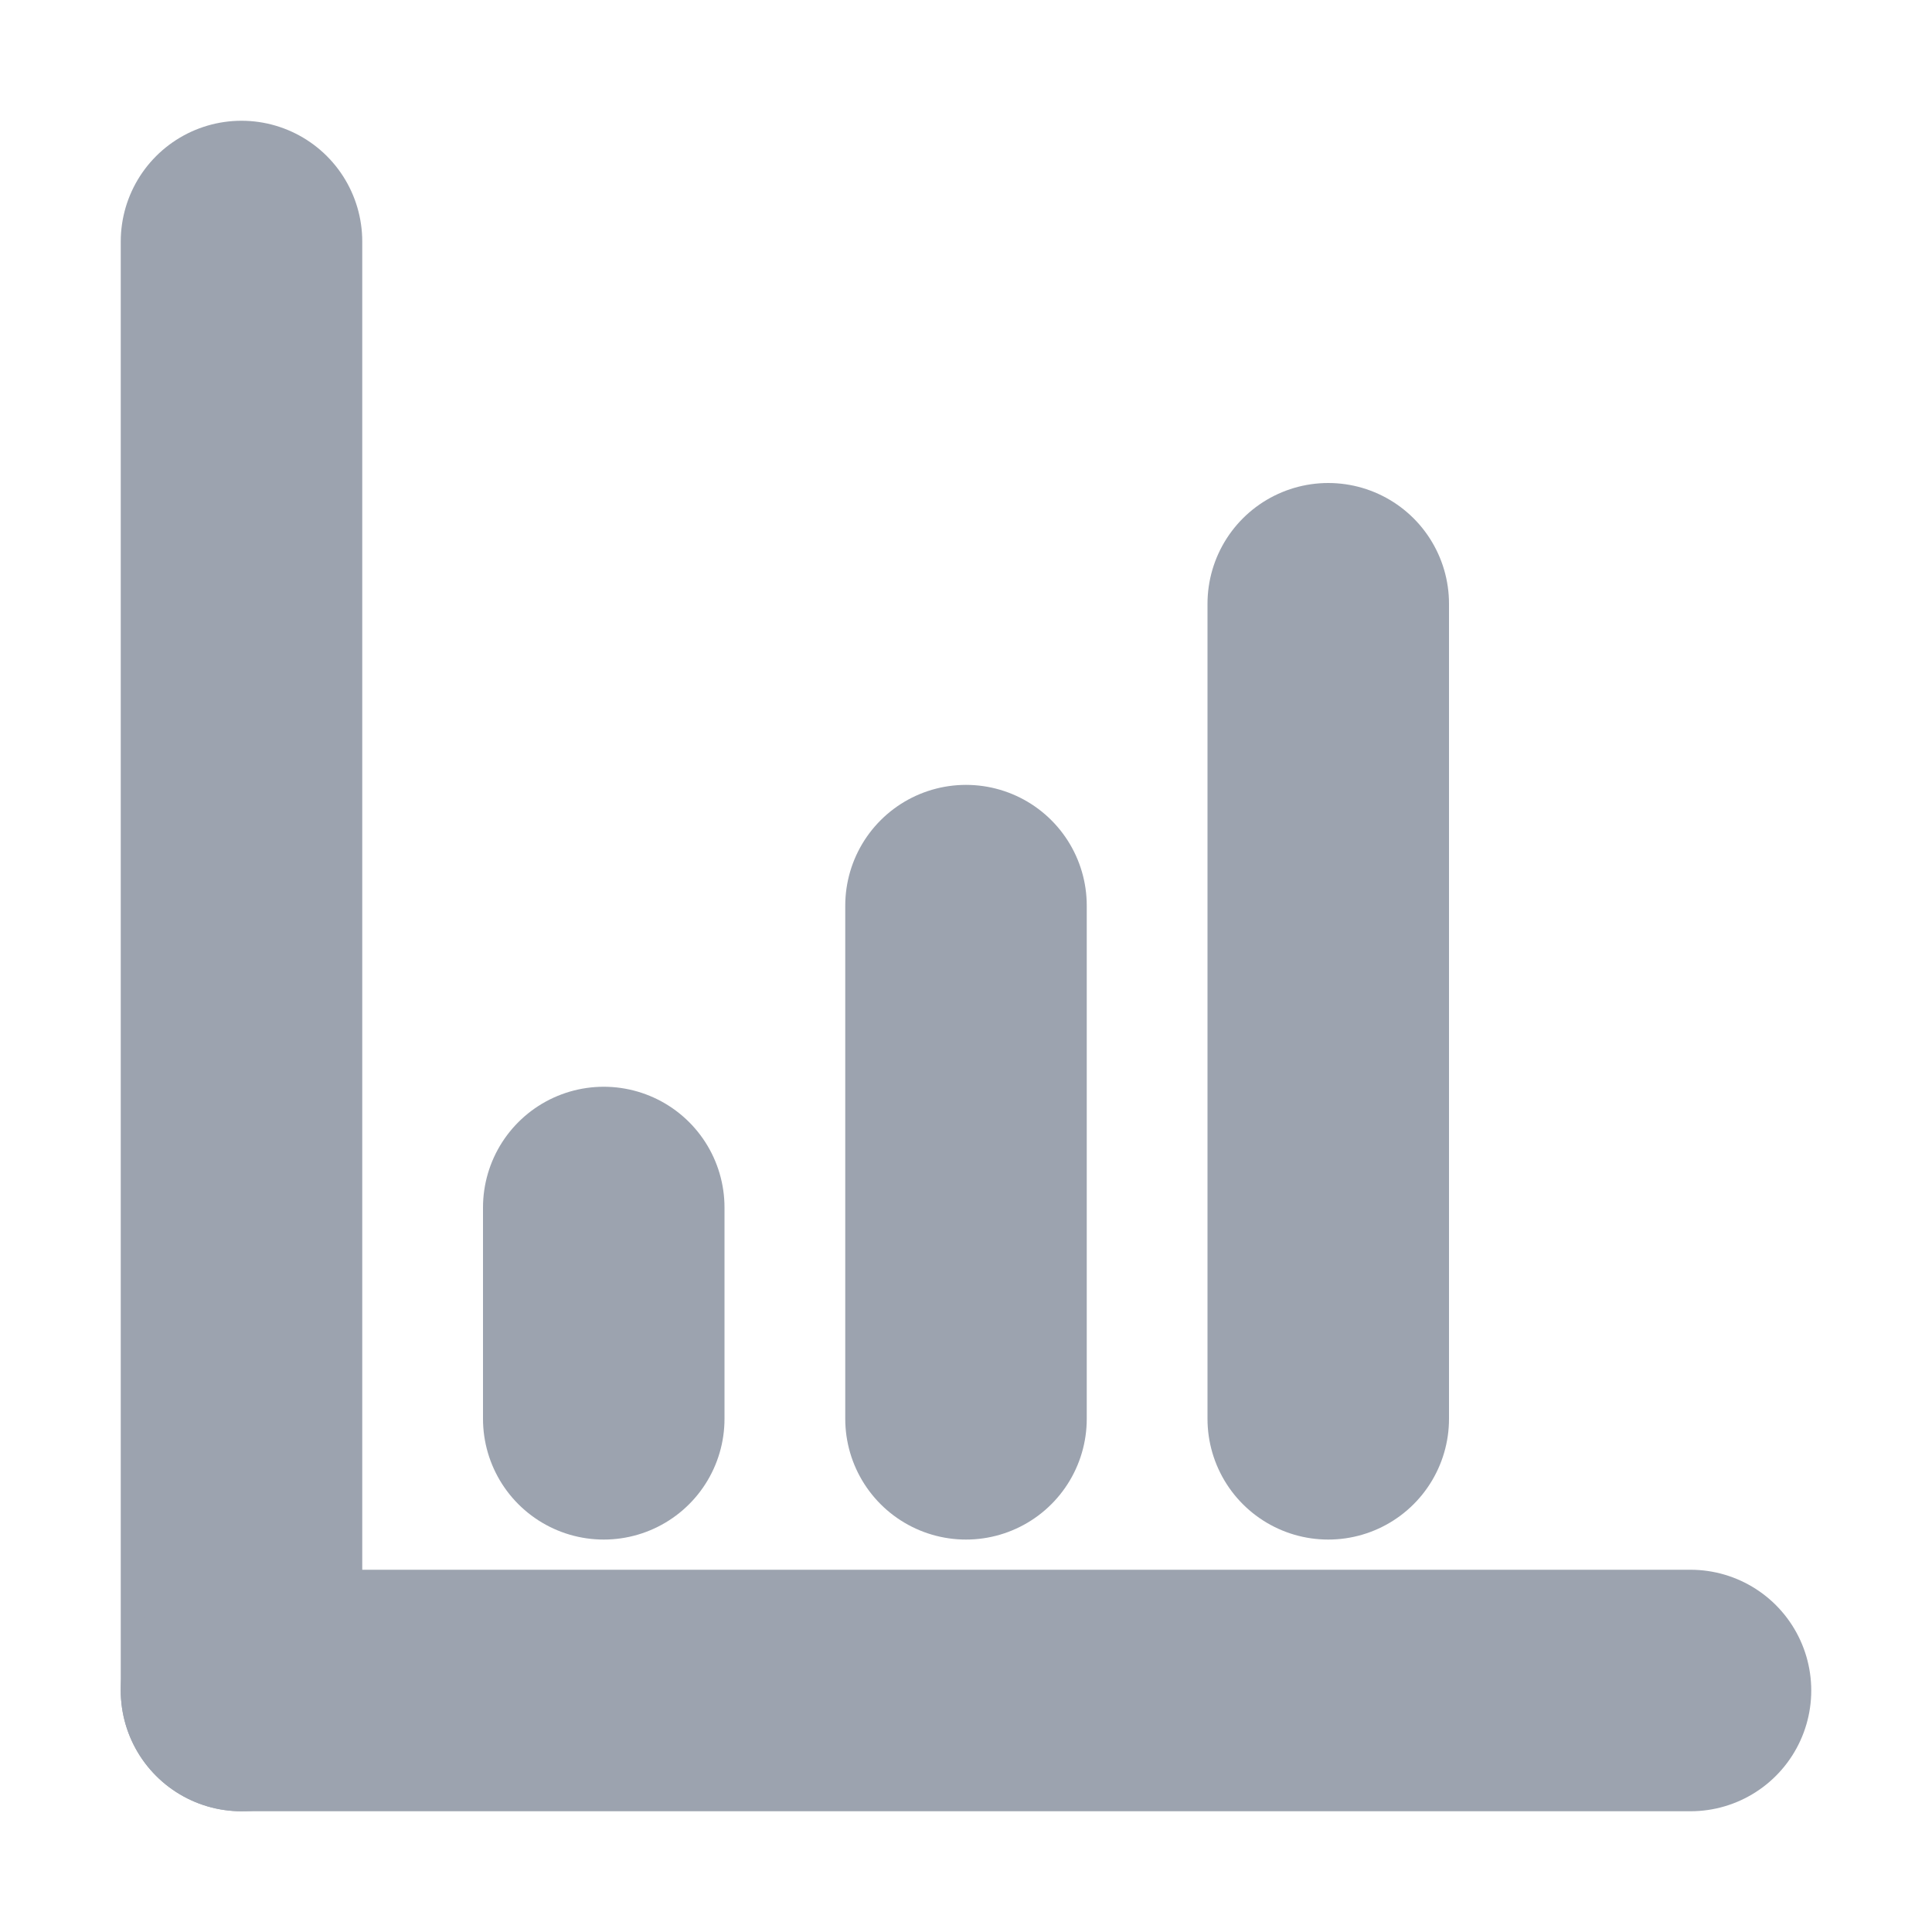
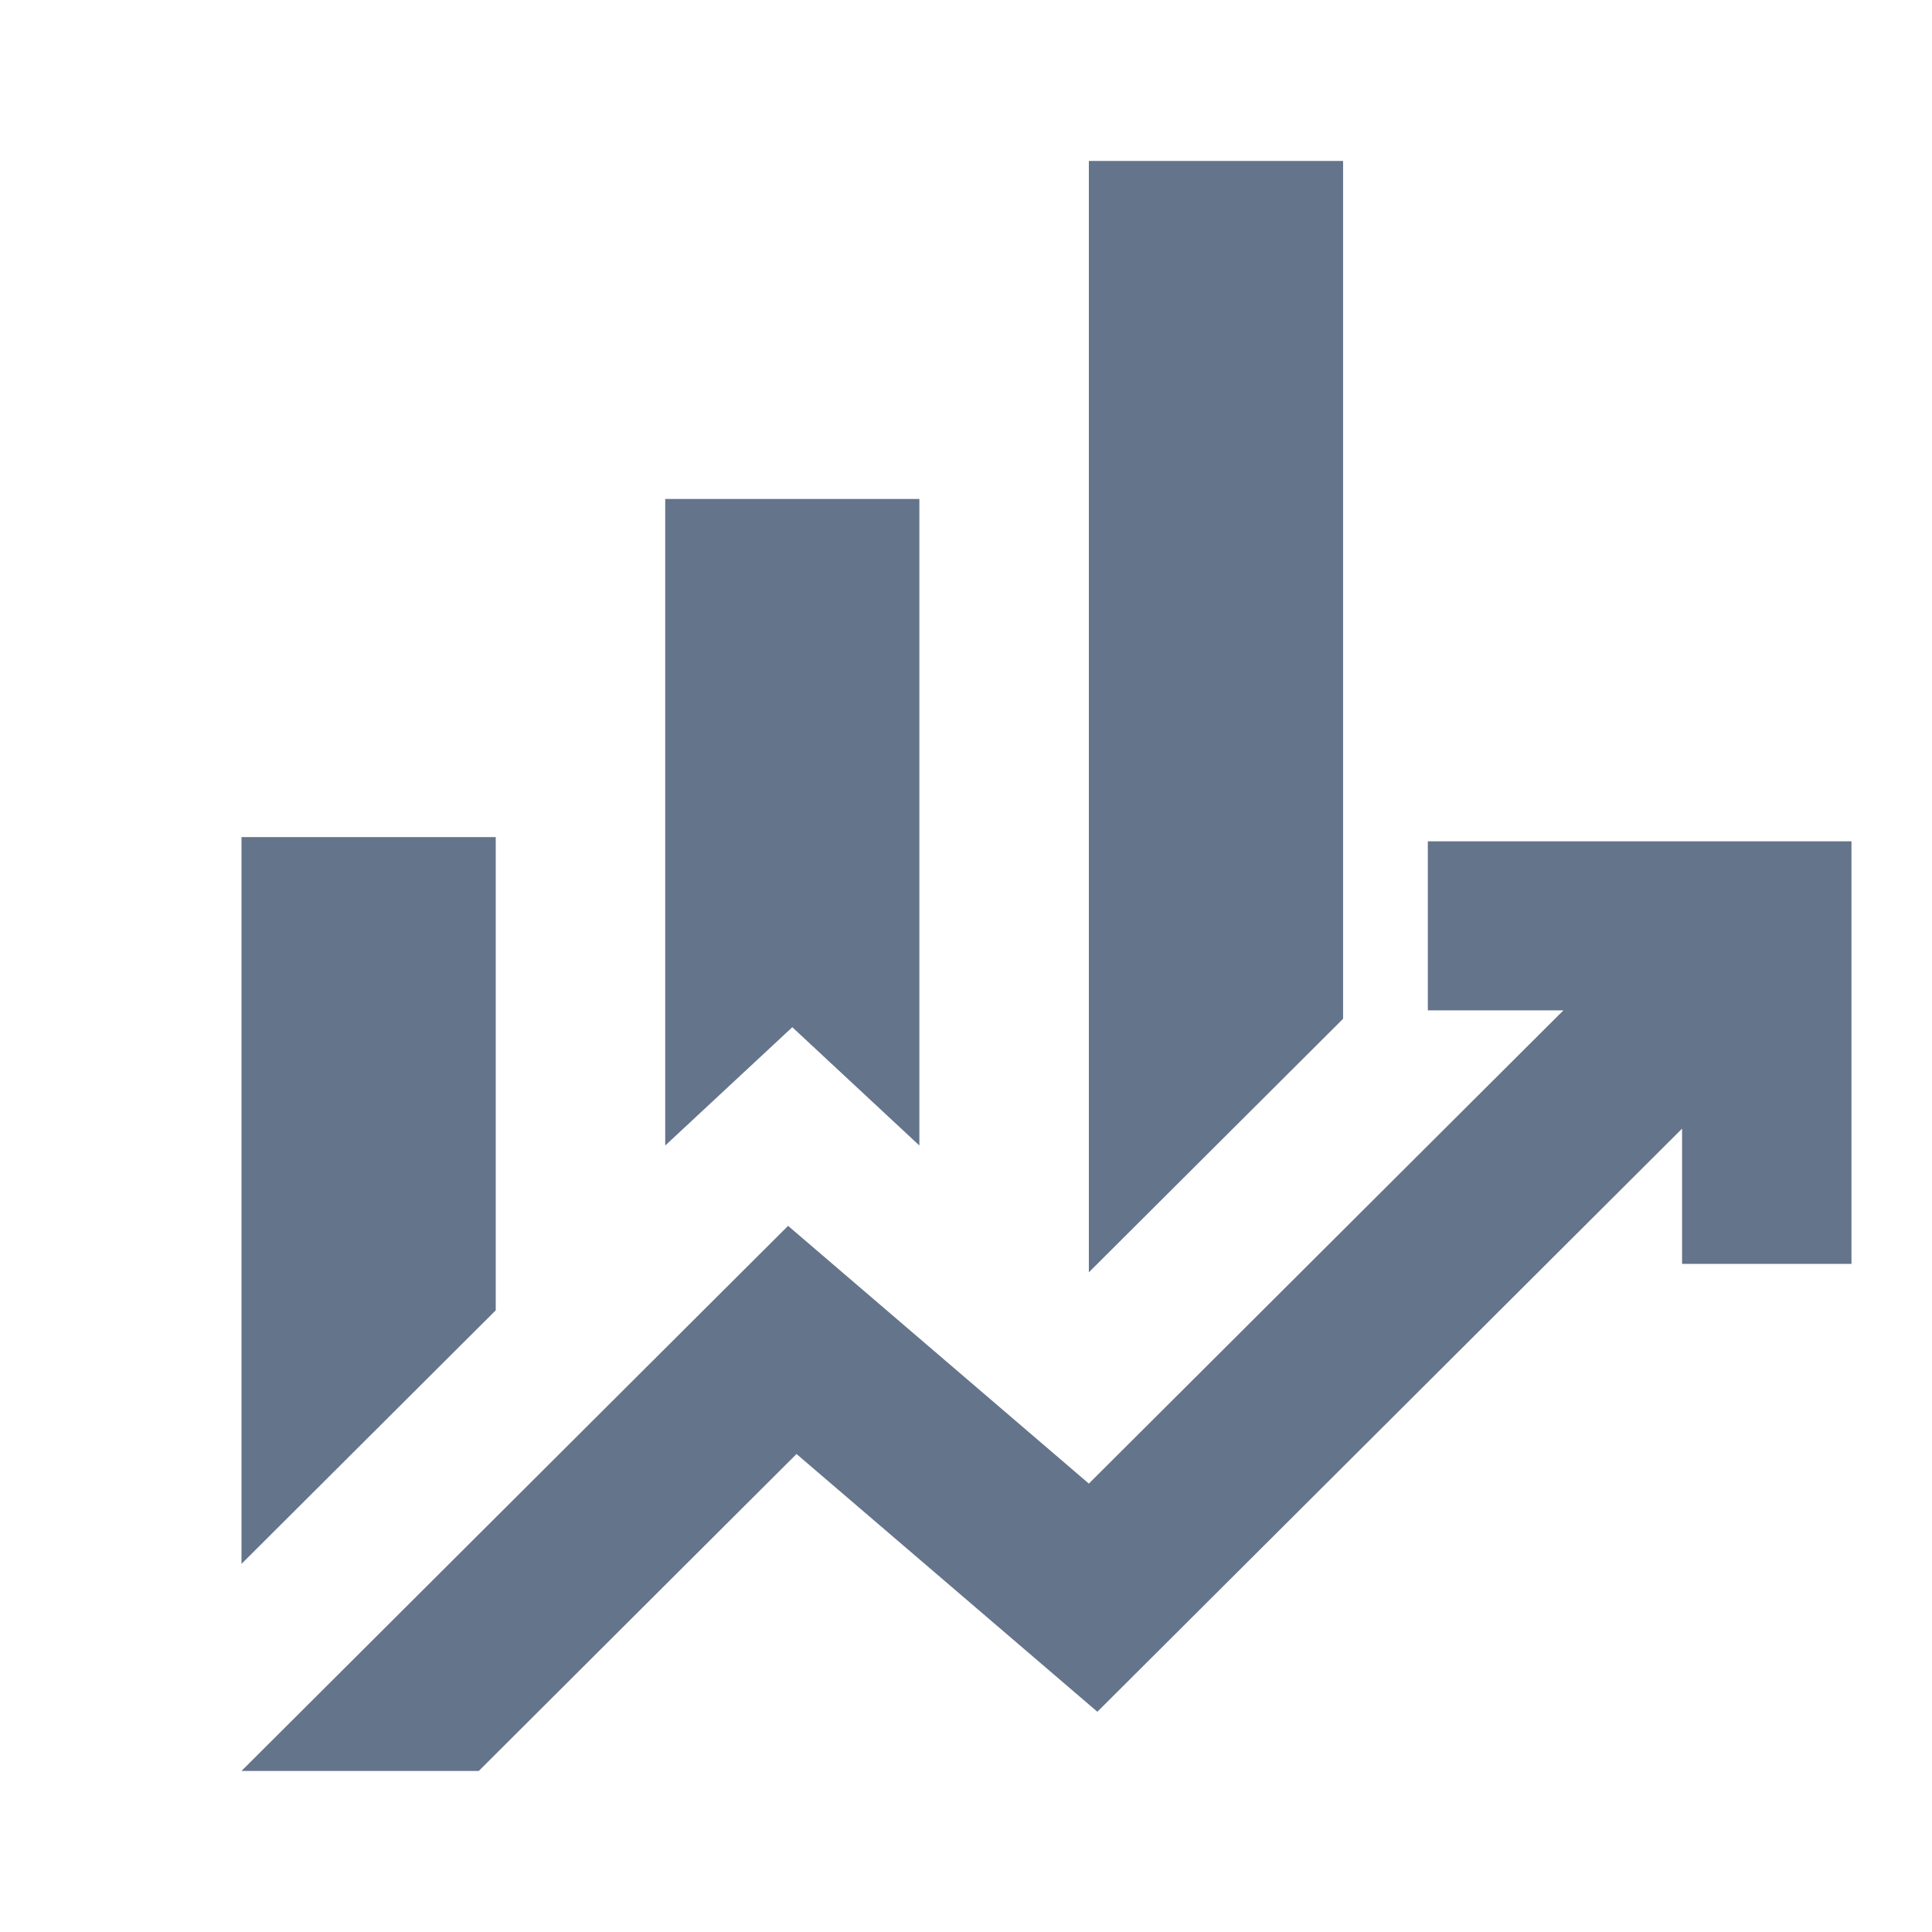
- <svg xmlns="http://www.w3.org/2000/svg" viewBox="0 0 64 64" fill="none" stroke="#9CA3AF" stroke-width="8" stroke-linecap="round" stroke-linejoin="round">
-   <line x1="8" y1="8" x2="8" y2="56" />
-   <line x1="8" y1="56" x2="56" y2="56" />
-   <line x1="20" y1="40" x2="20" y2="47" />
-   <line x1="32" y1="30" x2="32" y2="47" />
-   <line x1="44" y1="20" x2="44" y2="47" />
+ <svg xmlns="http://www.w3.org/2000/svg" width="22" height="22" viewBox="0 0 22 22" fill="none">
+   <mask id="mask0_2638_1036" style="mask-type:alpha" maskUnits="userSpaceOnUse" x="0" y="0" width="22" height="22">
+     <rect width="22" height="22" fill="#D9D9D9" />
+   </mask>
+   <g mask="url(#mask0_2638_1036)">
+     <path d="M7.575 13.044V5.682H10.469V13.044L9.022 11.697L7.575 13.044ZM12.399 14.488V1.833H15.294V11.601L12.399 14.488ZM2.75 17.808V9.532H5.645V14.921L2.75 17.808ZM2.75 20.166L8.974 13.959L12.399 16.894L17.803 11.505H16.259V9.58H21.083V14.392H19.154V12.852L12.496 19.492L9.07 16.557L5.452 20.166H2.75Z" fill="#64748B" />
+   </g>
</svg>
